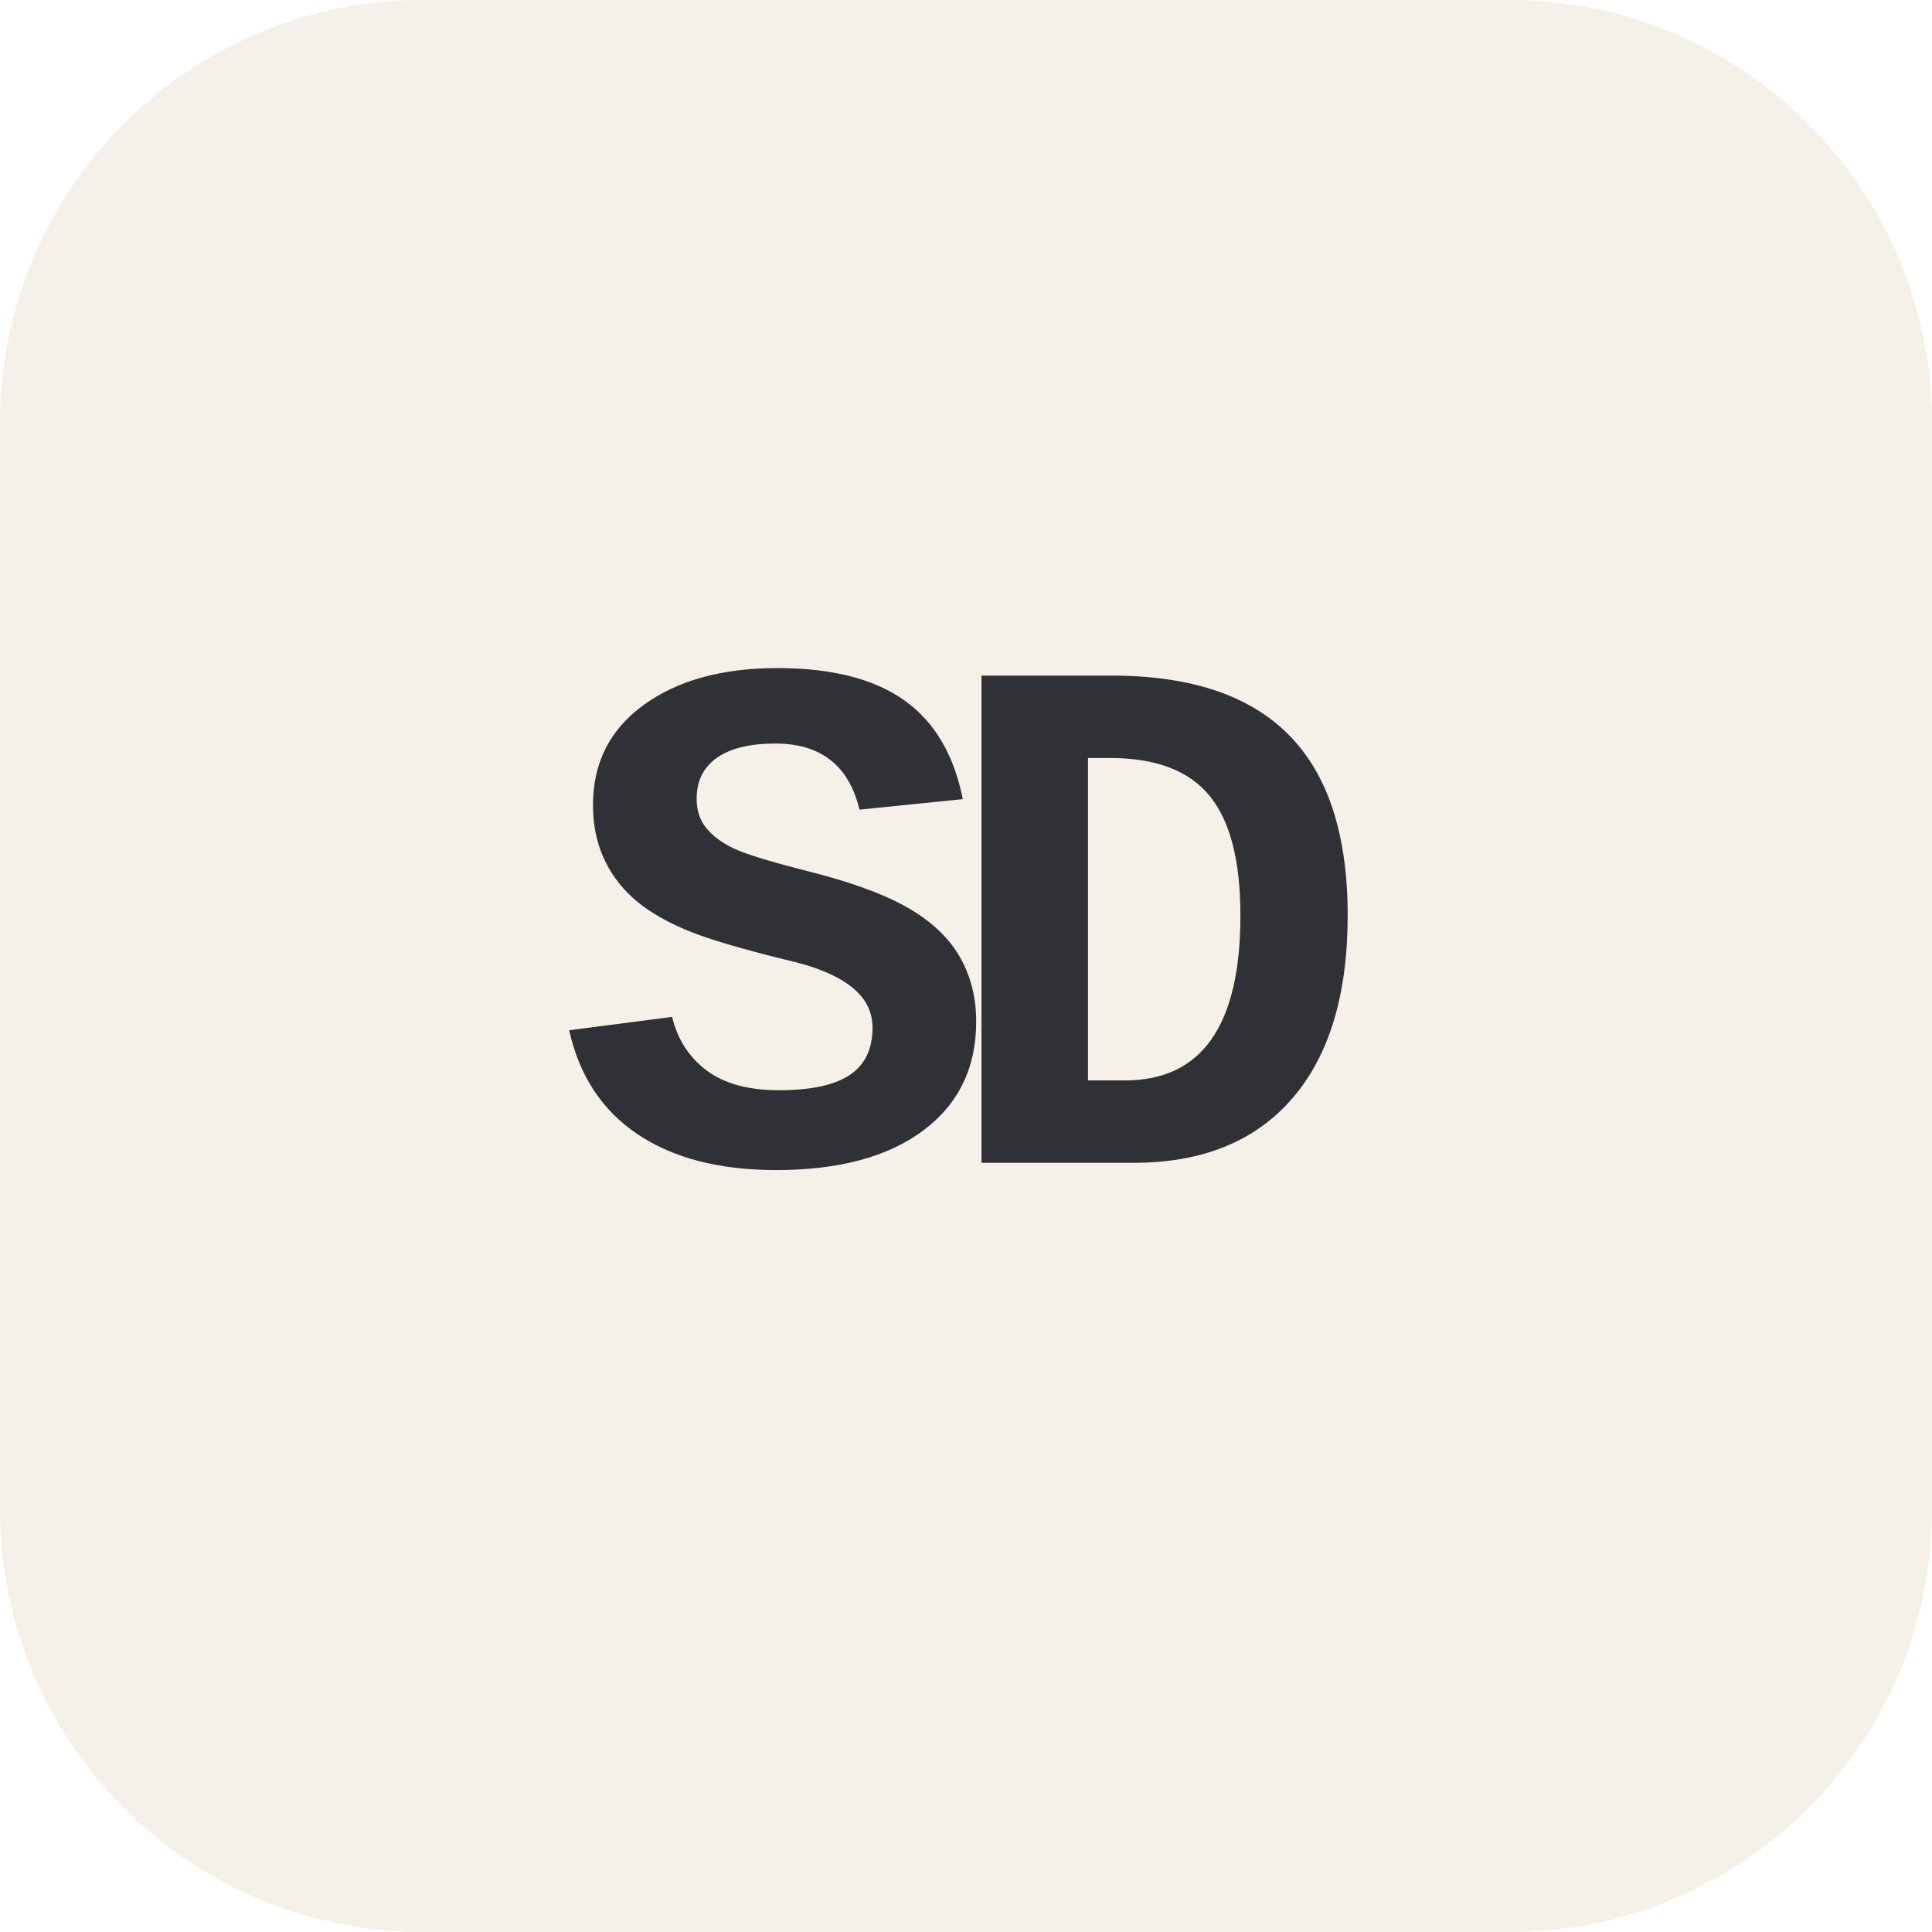
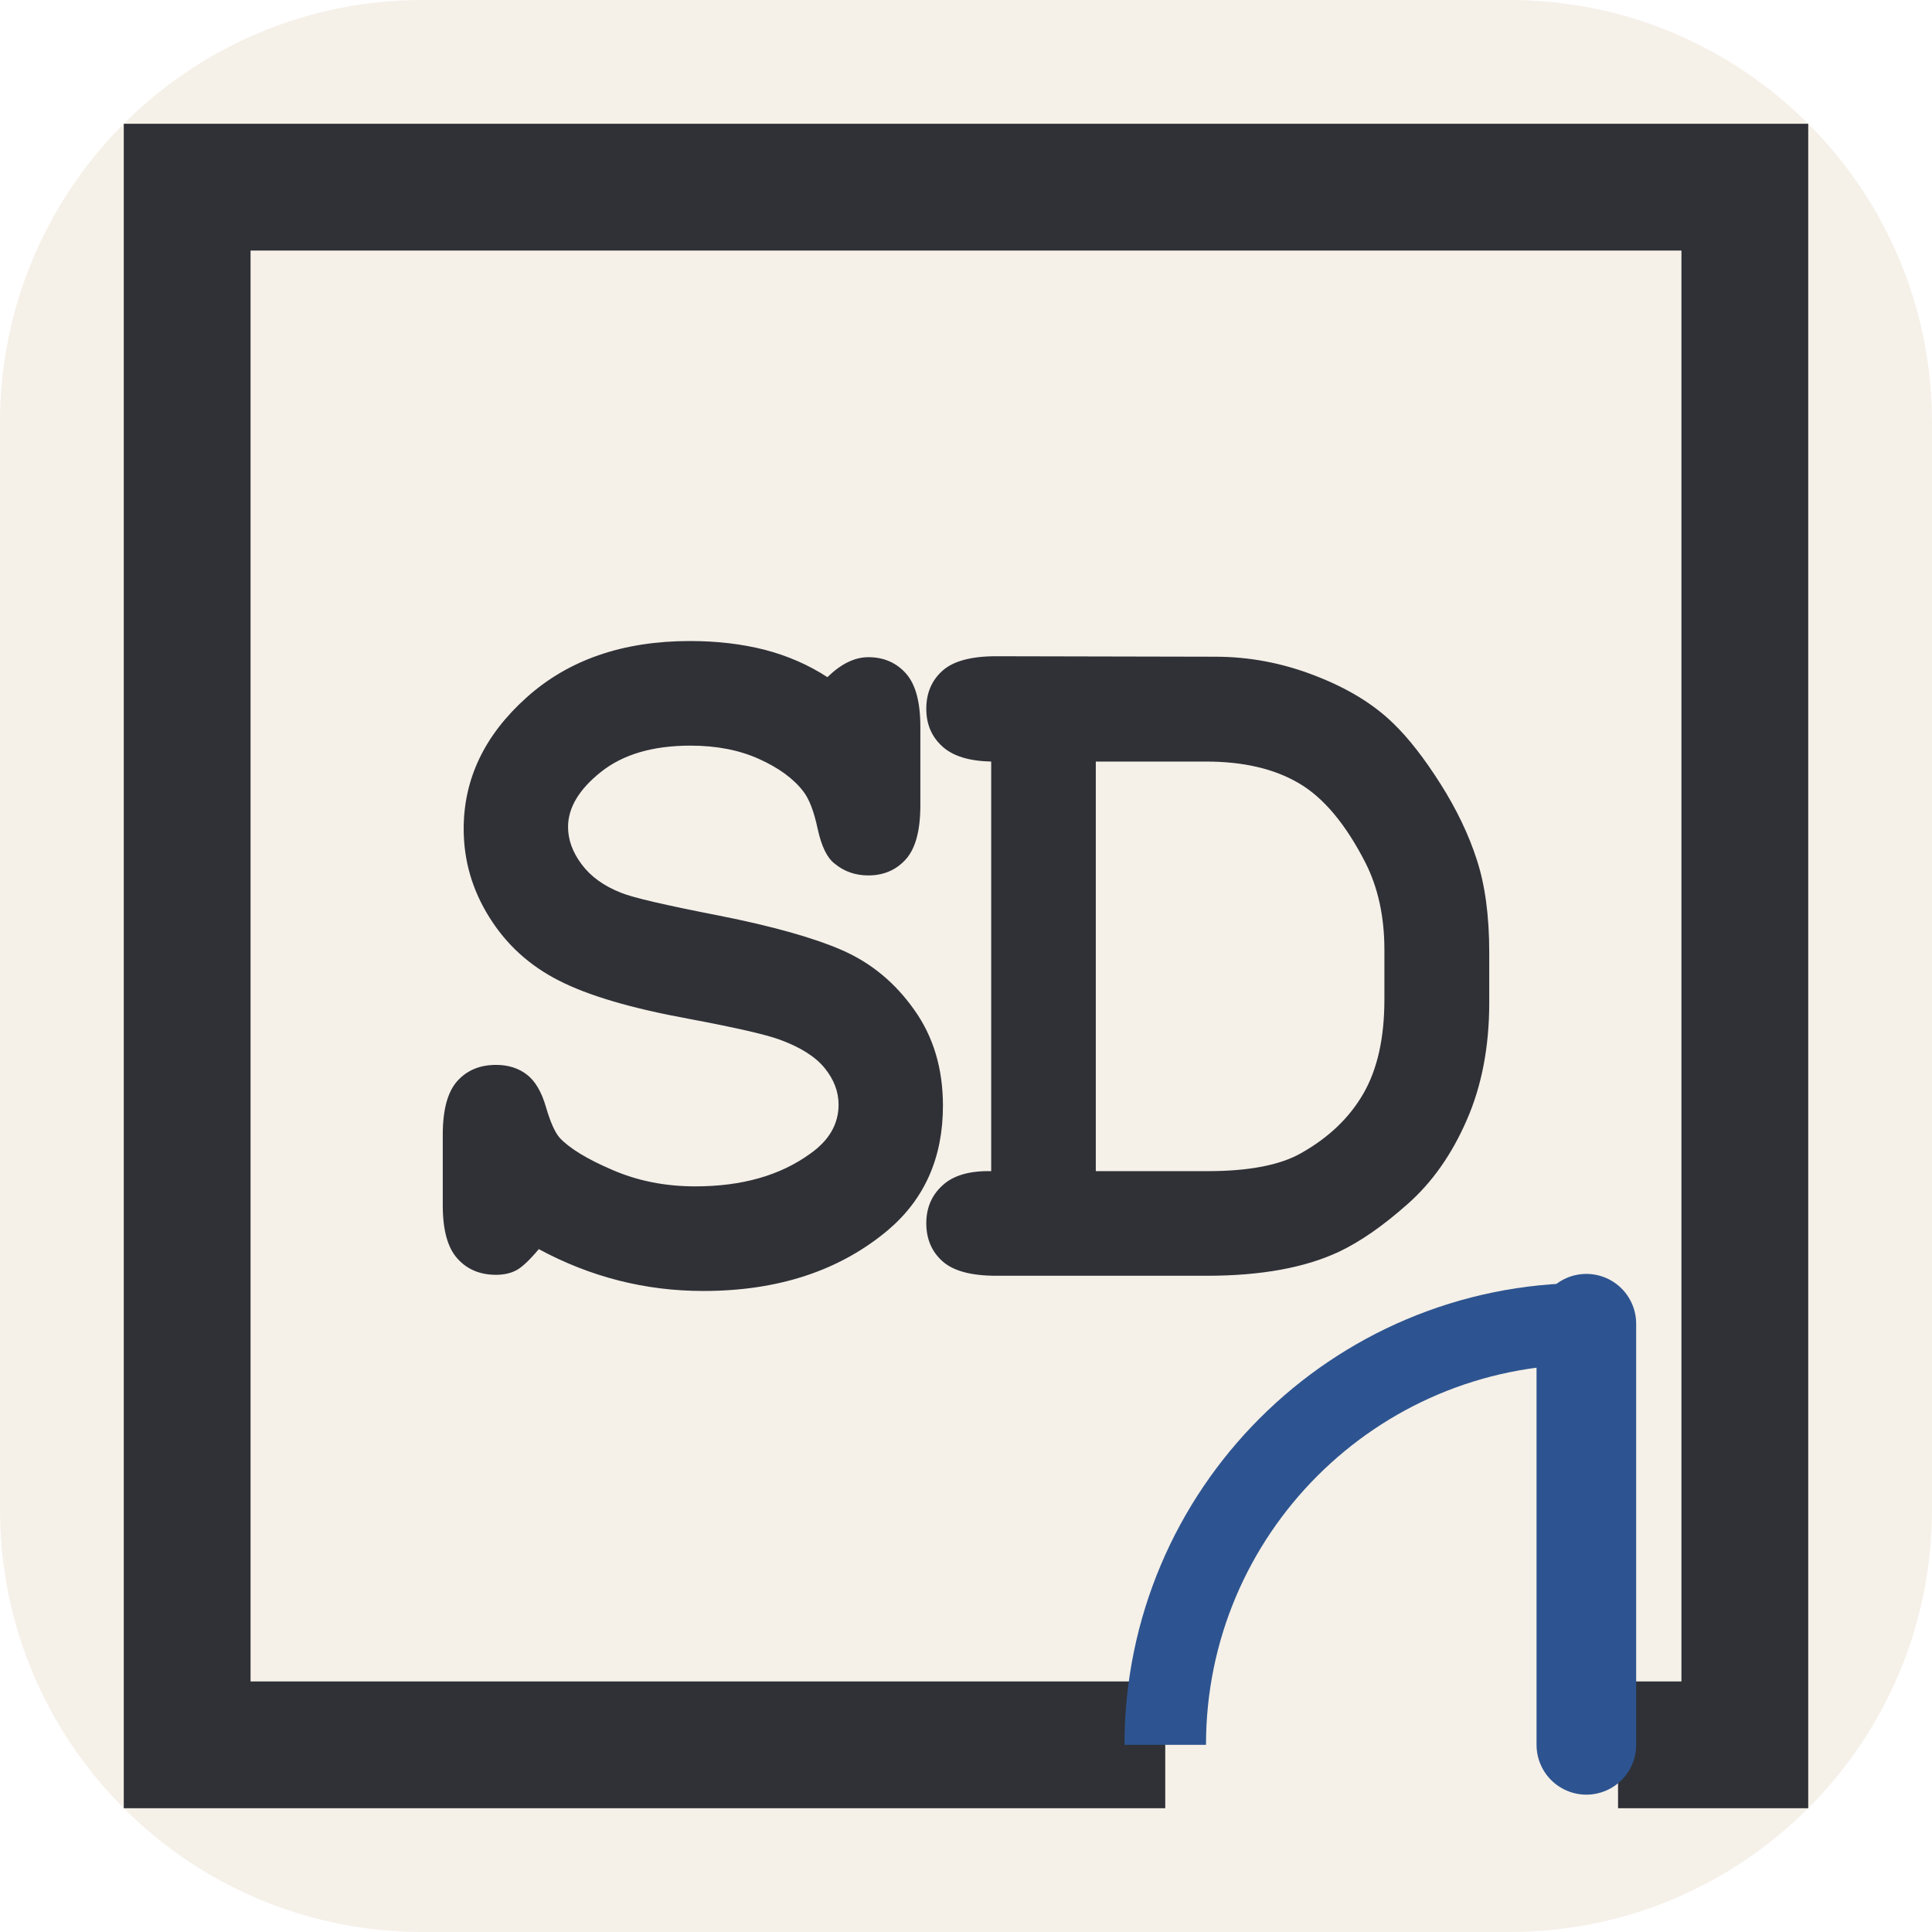
- <svg xmlns="http://www.w3.org/2000/svg" width="512" height="512" viewBox="0 0 512 512" fill="none">
-   <rect width="512" height="512" rx="112" fill="#F5F0E8" />
-   <text x="256" y="256" text-anchor="middle" dominant-baseline="central" fill="#2F3137" font-family="Courier New" font-size="196" font-weight="700" letter-spacing="-0.09em">
-     SD
-   </text>
+ <svg xmlns="http://www.w3.org/2000/svg" width="512" height="512" viewBox="0 0 1024 1024" fill="none">
+   <rect width="1024" height="1024" rx="224" fill="#f5f0e8" />
+   <g transform="translate(512 512) scale(1.2) translate(-512 -512)">
+     <path d="M600 856H168V168H856V856H800" fill="none" stroke="#2f3137" stroke-width="56" stroke-linejoin="miter" />
+     <path d="M786 856V670" fill="none" stroke="#2d5490" stroke-width="44" stroke-linecap="round" />
+     <path d="M786 670A186 186 0 0 0 600 856" fill="none" stroke="#2d5490" stroke-width="36" />
+     <path transform="translate(512 512) scale(1.05) translate(-512 -512)" d="M332.3 631.1Q326.5 638 323 639.9Q319.4 641.9 314.3 641.9Q304.2 641.9 298.1 635.1Q291.9 628.3 291.9 612.7V583Q291.9 567.1 298.1 560.3Q304.2 553.6 314.3 553.6Q322 553.6 327.3 557.7Q332.5 561.7 335.3 571.3Q338.1 580.9 341.1 584.3Q347.4 591 363.3 597.8Q379.2 604.7 398.1 604.7Q427.5 604.7 446.4 591Q458.4 582.6 458.4 570.3Q458.4 562.2 452.6 555Q446.8 547.8 433.7 543Q425.1 539.8 395.3 534.2Q359.2 527.6 340.7 518.1Q322.2 508.7 311.5 491.5Q300.7 474.3 300.7 454.3Q300.7 422.7 327.2 399Q353.6 375.3 395.9 375.3Q412.9 375.3 427.4 379Q441.9 382.8 453.7 390.5Q462.3 382.1 470.9 382.1Q480.6 382.1 486.7 388.9Q492.8 395.7 492.8 411.3V444.4Q492.8 460.3 486.7 467.1Q480.6 473.9 470.9 473.9Q462.7 473.9 456.7 468.9Q452 465.3 449.6 454.3Q447.3 443.4 443.6 438.6Q437.4 430.5 424.9 424.9Q412.5 419.3 396.1 419.3Q372.3 419.3 358.4 430.4Q344.6 441.4 344.6 453.5Q344.6 461.6 350.3 469.2Q356 476.9 366.9 481.2Q374.2 484.2 408.1 490.8Q441.9 497.5 460 505.4Q478.2 513.4 490.2 530.4Q502.3 547.3 502.3 570.8Q502.3 603.4 479.3 623Q448.8 648.7 401.5 648.7Q383.2 648.7 365.9 644.3Q348.6 639.9 332.3 631.1ZM522.6 598.3V426Q508.6 425.7 502 419.6Q495.3 413.5 495.3 403.8Q495.3 393.9 502.1 387.8Q508.9 381.7 524.7 381.7L616.9 381.9Q638.4 381.9 658.9 389.9Q679.4 397.8 691.9 410.1Q701.4 419.3 711.6 435.4Q721.8 451.5 726.9 467.4Q732.1 483.3 732.1 506.3V527.4Q732.1 555.3 722.6 576.9Q713.2 598.5 697.8 612.1Q682.4 625.8 668.9 632.2Q647.4 642.3 613.3 642.3H524.7Q508.9 642.3 502.1 636.2Q495.3 630.1 495.3 620.2Q495.3 610.5 502.1 604.3Q508.9 598 522.6 598.3ZM566.6 598.3H613.5Q639.7 598.3 653 590.7Q670.4 580.9 679.2 565.6Q688 550.3 688 526.1V505.2Q688 484.4 680.1 468.7Q667.6 444.2 652 435.1Q636.5 426 613 426H566.6Z" fill="#2f3137" />
+   </g>
</svg>
